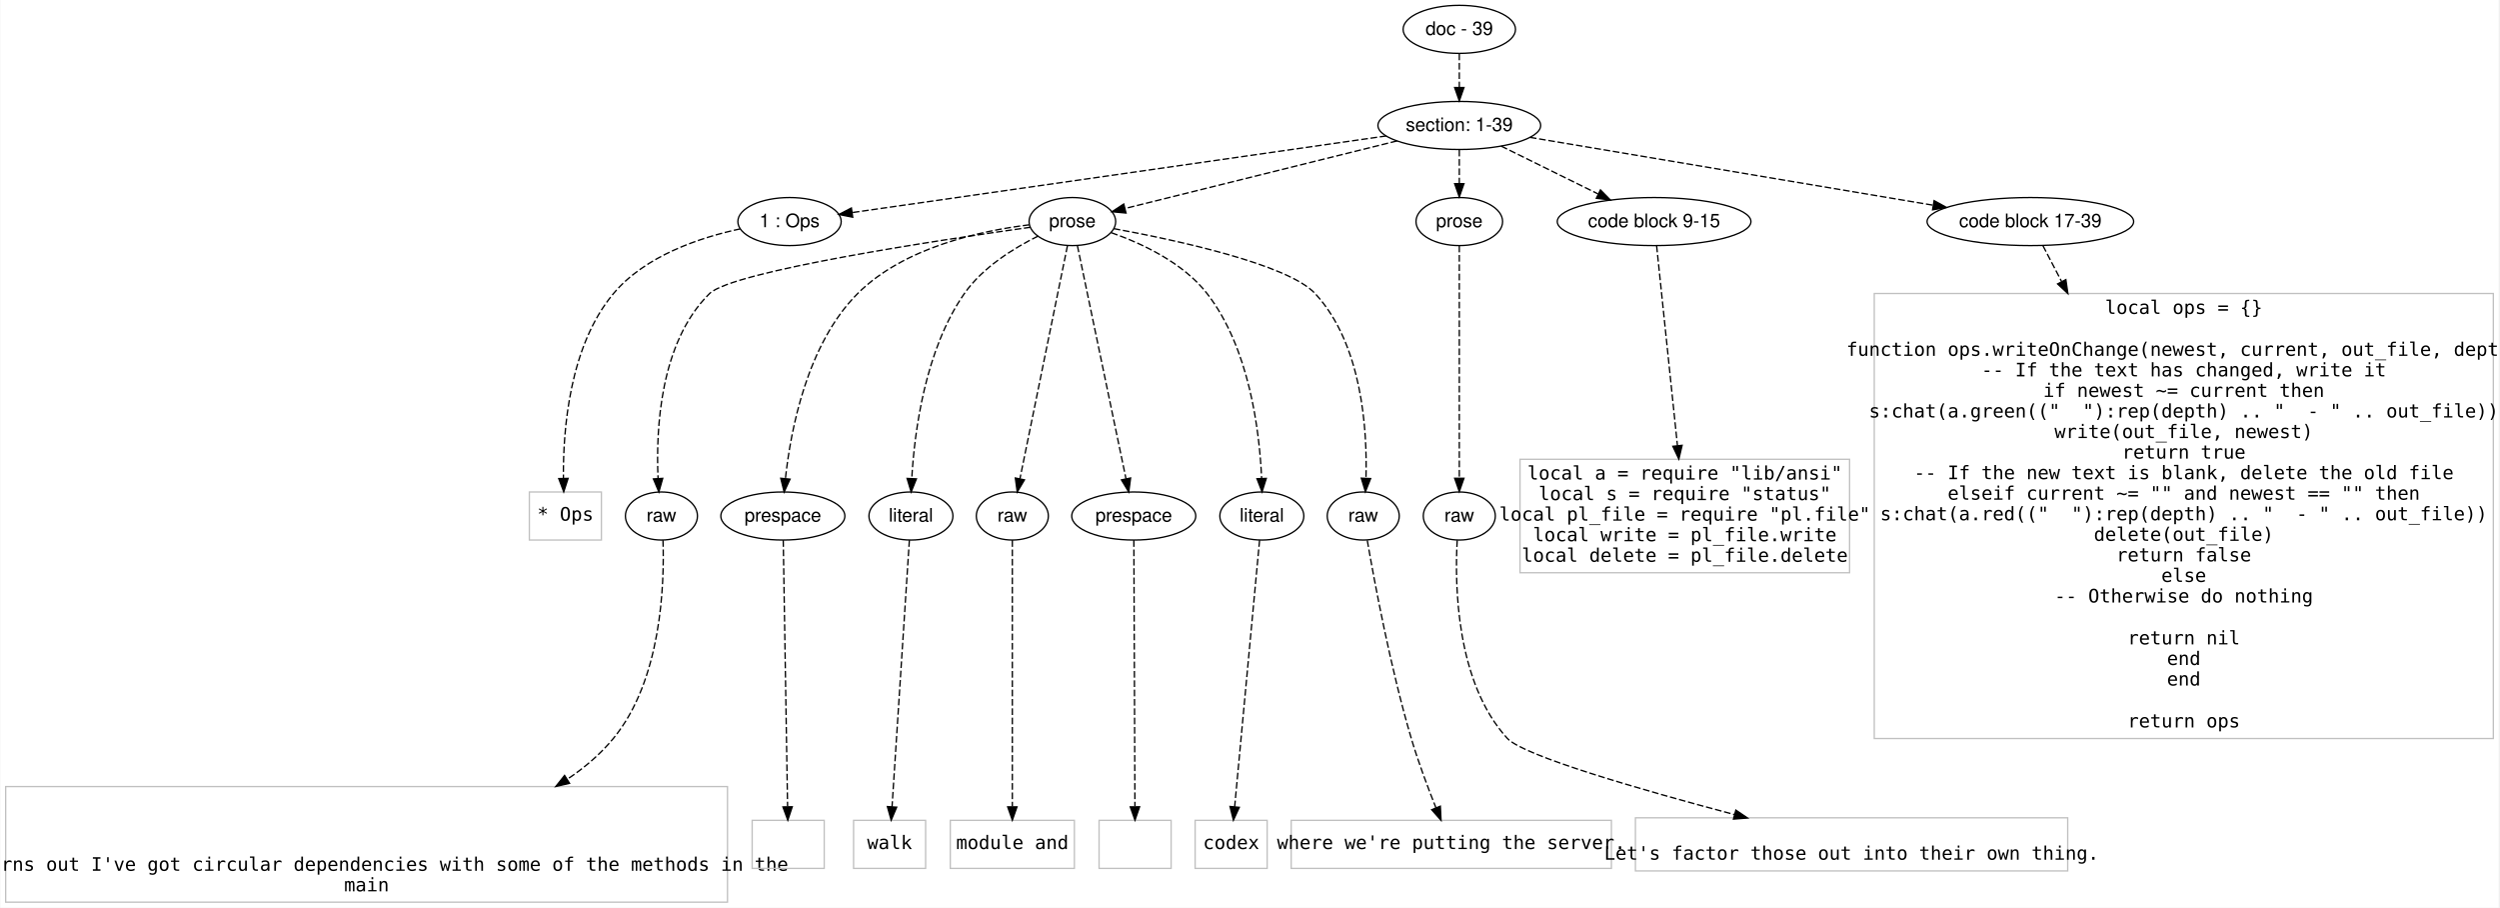
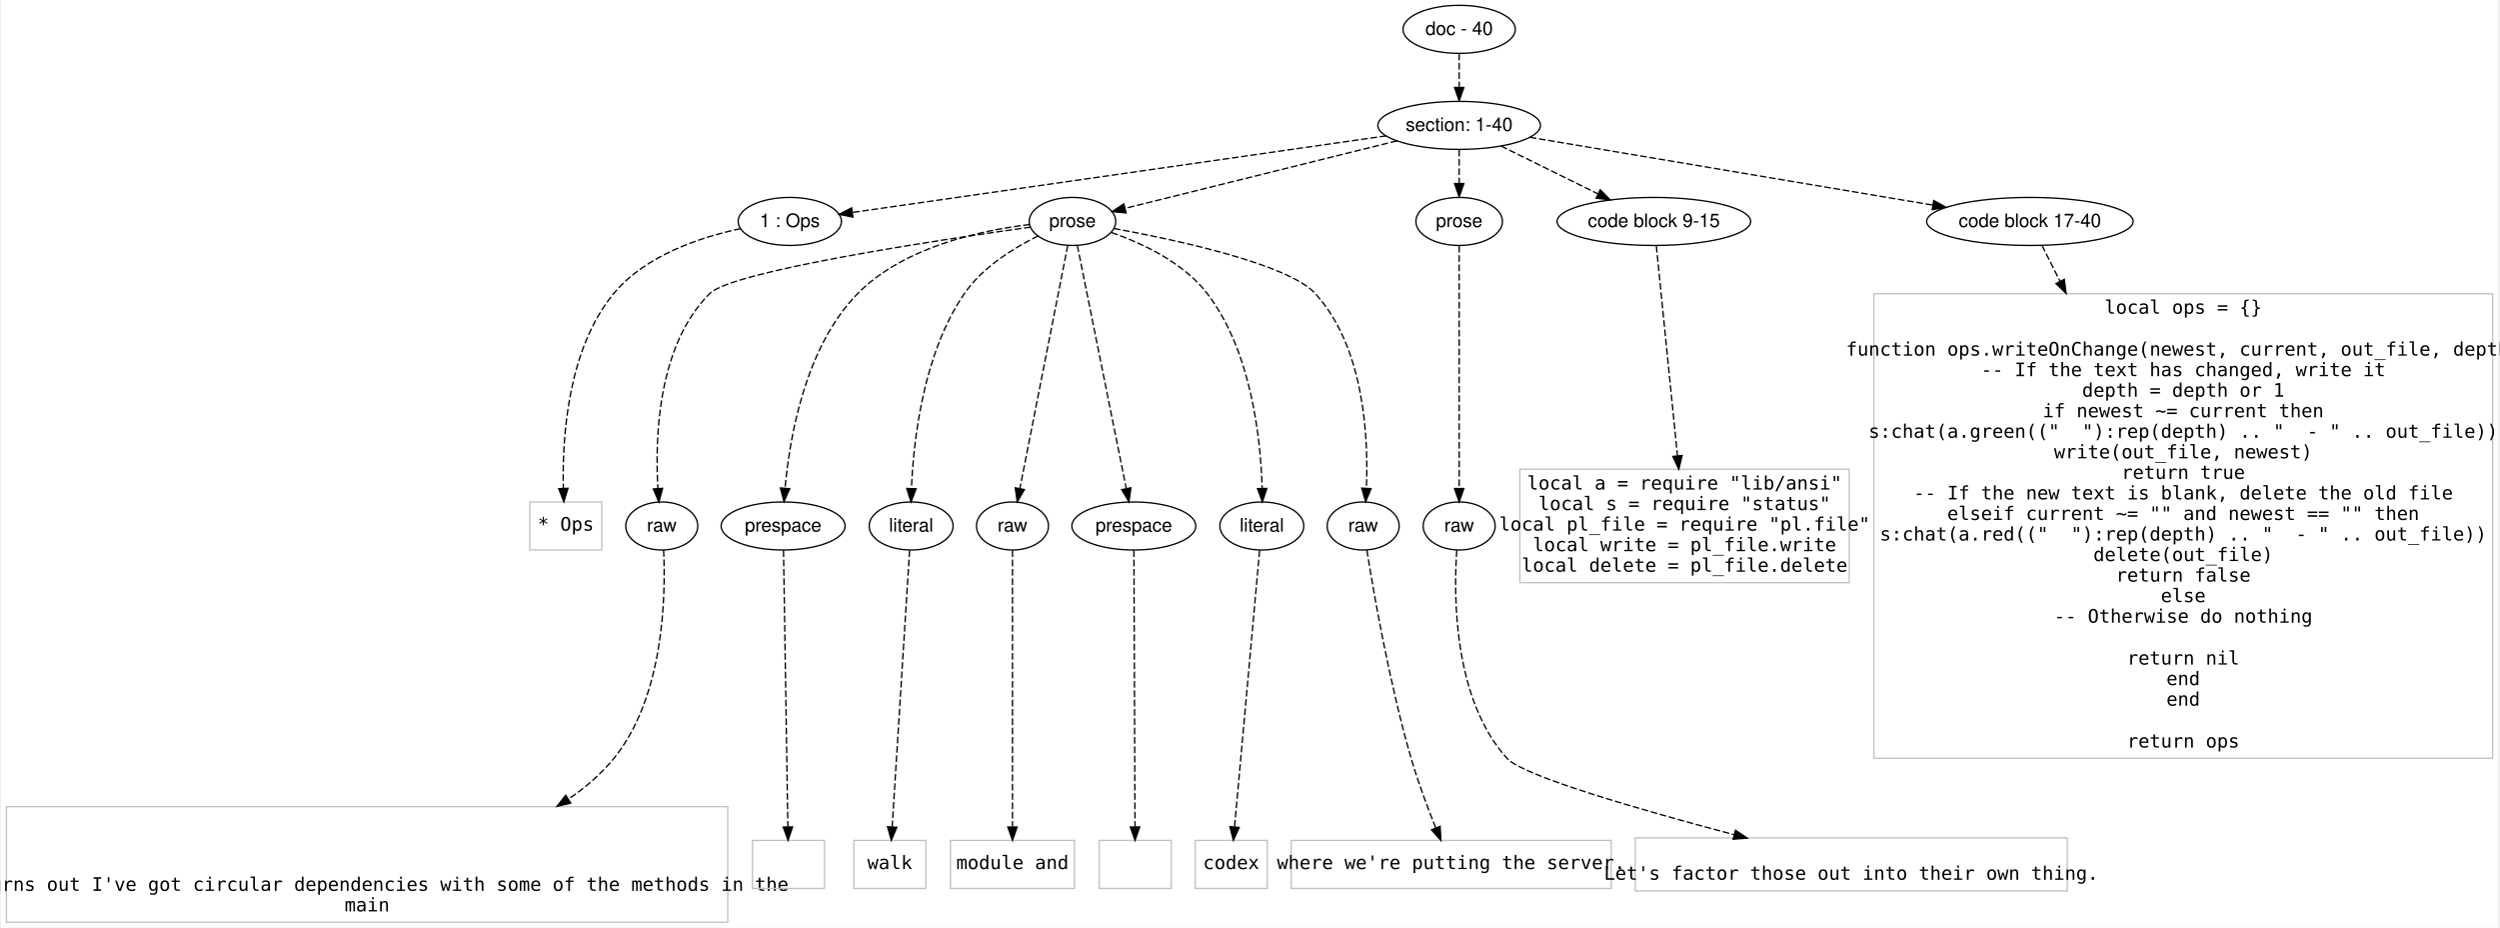
- <svg xmlns="http://www.w3.org/2000/svg" width="1873pt" height="680pt" viewBox="0.00 0.00 1872.50 680.00">
-   <g id="graph0" class="graph" transform="scale(1 1) rotate(0) translate(4 676.0006)">
-     <polygon fill="#ffffff" stroke="transparent" points="-4,4 -4,-676.001 1868.5,-676.001 1868.5,4 -4,4" />
+ <svg xmlns="http://www.w3.org/2000/svg" width="1873pt" height="695pt" viewBox="0.00 0.00 1872.50 695.40">
+   <g id="graph0" class="graph" transform="scale(1 1) rotate(0) translate(4 691.4007)">
+     <polygon fill="#ffffff" stroke="transparent" points="-4,4 -4,-691.401 1868.5,-691.401 1868.5,4 -4,4" />
    <g id="node1" class="node">
-       <ellipse fill="none" stroke="#000000" cx="1089.5" cy="-654.001" rx="42.122" ry="18" />
-       <text text-anchor="middle" x="1089.5" y="-649.801" font-family="Helvetica,sans-Serif" font-size="14.00" fill="#000000">doc - 39</text>
+       <ellipse fill="none" stroke="#000000" cx="1089.5" cy="-669.401" rx="42.122" ry="18" />
+       <text text-anchor="middle" x="1089.5" y="-665.201" font-family="Helvetica,sans-Serif" font-size="14.00" fill="#000000">doc - 40</text>
    </g>
    <g id="node2" class="node">
-       <ellipse fill="none" stroke="#000000" cx="1089.5" cy="-582.001" rx="60.983" ry="18" />
-       <text text-anchor="middle" x="1089.5" y="-577.801" font-family="Helvetica,sans-Serif" font-size="14.00" fill="#000000">section: 1-39</text>
+       <ellipse fill="none" stroke="#000000" cx="1089.5" cy="-597.401" rx="60.983" ry="18" />
+       <text text-anchor="middle" x="1089.5" y="-593.201" font-family="Helvetica,sans-Serif" font-size="14.00" fill="#000000">section: 1-40</text>
    </g>
    <g id="edge1" class="edge">
-       <path fill="none" stroke="#000000" stroke-dasharray="5,2" d="M1089.5,-635.832C1089.5,-628.132 1089.5,-618.975 1089.5,-610.417" />
-       <polygon fill="#000000" stroke="#000000" points="1093,-610.414 1089.5,-600.414 1086,-610.414 1093,-610.414" />
+       <path fill="none" stroke="#000000" stroke-dasharray="5,2" d="M1089.5,-651.232C1089.5,-643.532 1089.5,-634.375 1089.5,-625.817" />
+       <polygon fill="#000000" stroke="#000000" points="1093,-625.814 1089.5,-615.814 1086,-625.814 1093,-625.814" />
    </g>
    <g id="node3" class="node">
-       <ellipse fill="none" stroke="#000000" cx="587.5" cy="-510.001" rx="38.73" ry="18" />
-       <text text-anchor="middle" x="587.5" y="-505.801" font-family="Helvetica,sans-Serif" font-size="14.00" fill="#000000">1 : Ops</text>
+       <ellipse fill="none" stroke="#000000" cx="587.5" cy="-525.401" rx="38.73" ry="18" />
+       <text text-anchor="middle" x="587.5" y="-521.201" font-family="Helvetica,sans-Serif" font-size="14.00" fill="#000000">1 : Ops</text>
    </g>
    <g id="edge2" class="edge">
-       <path fill="none" stroke="#000000" stroke-dasharray="5,2" d="M1034.822,-574.158C935.623,-559.931 727.659,-530.103 634.447,-516.734" />
-       <polygon fill="#000000" stroke="#000000" points="634.855,-513.257 624.459,-515.302 633.861,-520.186 634.855,-513.257" />
+       <path fill="none" stroke="#000000" stroke-dasharray="5,2" d="M1034.822,-589.558C935.623,-575.331 727.659,-545.503 634.447,-532.134" />
+       <polygon fill="#000000" stroke="#000000" points="634.855,-528.657 624.459,-530.702 633.861,-535.586 634.855,-528.657" />
    </g>
    <g id="node4" class="node">
-       <ellipse fill="none" stroke="#000000" cx="799.5" cy="-510.001" rx="32.459" ry="18" />
-       <text text-anchor="middle" x="799.5" y="-505.801" font-family="Helvetica,sans-Serif" font-size="14.00" fill="#000000">prose</text>
+       <ellipse fill="none" stroke="#000000" cx="799.5" cy="-525.401" rx="32.459" ry="18" />
+       <text text-anchor="middle" x="799.5" y="-521.201" font-family="Helvetica,sans-Serif" font-size="14.00" fill="#000000">prose</text>
    </g>
    <g id="edge3" class="edge">
-       <path fill="none" stroke="#000000" stroke-dasharray="5,2" d="M1042.907,-570.433C986.35,-556.391 891.976,-532.96 838.885,-519.779" />
-       <polygon fill="#000000" stroke="#000000" points="839.704,-516.376 829.155,-517.363 838.017,-523.17 839.704,-516.376" />
+       <path fill="none" stroke="#000000" stroke-dasharray="5,2" d="M1042.907,-585.833C986.35,-571.791 891.976,-548.36 838.885,-535.179" />
+       <polygon fill="#000000" stroke="#000000" points="839.704,-531.776 829.155,-532.763 838.017,-538.57 839.704,-531.776" />
    </g>
    <g id="node5" class="node">
-       <ellipse fill="none" stroke="#000000" cx="1089.5" cy="-510.001" rx="32.459" ry="18" />
-       <text text-anchor="middle" x="1089.5" y="-505.801" font-family="Helvetica,sans-Serif" font-size="14.00" fill="#000000">prose</text>
+       <ellipse fill="none" stroke="#000000" cx="1089.5" cy="-525.401" rx="32.459" ry="18" />
+       <text text-anchor="middle" x="1089.5" y="-521.201" font-family="Helvetica,sans-Serif" font-size="14.00" fill="#000000">prose</text>
    </g>
    <g id="edge4" class="edge">
-       <path fill="none" stroke="#000000" stroke-dasharray="5,2" d="M1089.5,-563.832C1089.5,-556.132 1089.5,-546.975 1089.5,-538.417" />
-       <polygon fill="#000000" stroke="#000000" points="1093,-538.414 1089.5,-528.414 1086,-538.414 1093,-538.414" />
+       <path fill="none" stroke="#000000" stroke-dasharray="5,2" d="M1089.5,-579.232C1089.5,-571.532 1089.5,-562.375 1089.5,-553.817" />
+       <polygon fill="#000000" stroke="#000000" points="1093,-553.814 1089.5,-543.814 1086,-553.814 1093,-553.814" />
    </g>
    <g id="node6" class="node">
-       <ellipse fill="none" stroke="#000000" cx="1235.5" cy="-510.001" rx="72.584" ry="18" />
-       <text text-anchor="middle" x="1235.5" y="-505.801" font-family="Helvetica,sans-Serif" font-size="14.00" fill="#000000">code block 9-15</text>
+       <ellipse fill="none" stroke="#000000" cx="1235.5" cy="-525.401" rx="72.584" ry="18" />
+       <text text-anchor="middle" x="1235.5" y="-521.201" font-family="Helvetica,sans-Serif" font-size="14.00" fill="#000000">code block 9-15</text>
    </g>
    <g id="edge5" class="edge">
-       <path fill="none" stroke="#000000" stroke-dasharray="5,2" d="M1120.821,-566.555C1142.03,-556.096 1170.297,-542.155 1193.46,-530.732" />
-       <polygon fill="#000000" stroke="#000000" points="1195.291,-533.732 1202.712,-526.17 1192.195,-527.454 1195.291,-533.732" />
+       <path fill="none" stroke="#000000" stroke-dasharray="5,2" d="M1120.821,-581.955C1142.03,-571.496 1170.297,-557.555 1193.46,-546.133" />
+       <polygon fill="#000000" stroke="#000000" points="1195.291,-549.132 1202.712,-541.57 1192.195,-542.854 1195.291,-549.132" />
    </g>
    <g id="node7" class="node">
-       <ellipse fill="none" stroke="#000000" cx="1517.5" cy="-510.001" rx="77.421" ry="18" />
-       <text text-anchor="middle" x="1517.5" y="-505.801" font-family="Helvetica,sans-Serif" font-size="14.00" fill="#000000">code block 17-39</text>
+       <ellipse fill="none" stroke="#000000" cx="1517.5" cy="-525.401" rx="77.421" ry="18" />
+       <text text-anchor="middle" x="1517.5" y="-521.201" font-family="Helvetica,sans-Serif" font-size="14.00" fill="#000000">code block 17-40</text>
    </g>
    <g id="edge6" class="edge">
-       <path fill="none" stroke="#000000" stroke-dasharray="5,2" d="M1142.41,-573.1C1218.462,-560.306 1358.939,-536.674 1444.723,-522.244" />
-       <polygon fill="#000000" stroke="#000000" points="1445.367,-525.684 1454.648,-520.574 1444.206,-518.781 1445.367,-525.684" />
+       <path fill="none" stroke="#000000" stroke-dasharray="5,2" d="M1142.41,-588.5C1218.462,-575.706 1358.939,-552.074 1444.723,-537.644" />
+       <polygon fill="#000000" stroke="#000000" points="1445.367,-541.085 1454.648,-535.974 1444.206,-534.182 1445.367,-541.085" />
    </g>
    <g id="node8" class="node">
-       <polygon fill="none" stroke="#c0c0c0" points="446.5,-307.4 392.5,-307.4 392.5,-271.4 446.5,-271.4 446.5,-307.4" />
-       <text text-anchor="middle" x="419.5" y="-285.9" font-family="Inconsolata" font-size="14.00" fill="#000000">* Ops</text>
+       <polygon fill="none" stroke="#c0c0c0" points="446.5,-315.1 392.5,-315.1 392.5,-279.1 446.5,-279.1 446.5,-315.1" />
+       <text text-anchor="middle" x="419.5" y="-293.6" font-family="Inconsolata" font-size="14.00" fill="#000000">* Ops</text>
    </g>
    <g id="edge7" class="edge">
-       <path fill="none" stroke="#000000" stroke-dasharray="5,2" d="M550.62,-504.533C520.577,-498.111 479.359,-484.463 455.5,-456.001 422.509,-416.645 417.704,-354.084 418.031,-317.867" />
-       <polygon fill="#000000" stroke="#000000" points="421.538,-317.607 418.272,-307.528 414.54,-317.444 421.538,-317.607" />
+       <path fill="none" stroke="#000000" stroke-dasharray="5,2" d="M550.553,-519.989C520.469,-513.601 479.229,-499.972 455.5,-471.401 420.822,-429.646 416.784,-363.127 417.665,-325.488" />
+       <polygon fill="#000000" stroke="#000000" points="421.172,-325.361 418.045,-315.238 414.177,-325.101 421.172,-325.361" />
    </g>
    <g id="node9" class="node">
-       <ellipse fill="none" stroke="#000000" cx="491.5" cy="-289.4" rx="27" ry="18" />
-       <text text-anchor="middle" x="491.5" y="-285.2" font-family="Helvetica,sans-Serif" font-size="14.00" fill="#000000">raw</text>
+       <ellipse fill="none" stroke="#000000" cx="491.5" cy="-297.1" rx="27" ry="18" />
+       <text text-anchor="middle" x="491.5" y="-292.9" font-family="Helvetica,sans-Serif" font-size="14.00" fill="#000000">raw</text>
    </g>
    <g id="edge8" class="edge">
-       <path fill="none" stroke="#000000" stroke-dasharray="5,2" d="M768.103,-505.731C700.244,-496.226 544.621,-472.836 527.5,-456.001 490.437,-419.556 487.287,-354.685 488.96,-317.558" />
-       <polygon fill="#000000" stroke="#000000" points="492.463,-317.62 489.569,-307.428 485.476,-317.2 492.463,-317.62" />
+       <path fill="none" stroke="#000000" stroke-dasharray="5,2" d="M768.092,-521.142C700.21,-511.661 544.544,-488.314 527.5,-471.401 488.507,-432.706 486.31,-363.692 488.608,-325.133" />
+       <polygon fill="#000000" stroke="#000000" points="492.102,-325.347 489.349,-315.116 485.121,-324.83 492.102,-325.347" />
    </g>
    <g id="node10" class="node">
-       <ellipse fill="none" stroke="#000000" cx="582.5" cy="-289.4" rx="46.474" ry="18" />
-       <text text-anchor="middle" x="582.5" y="-285.2" font-family="Helvetica,sans-Serif" font-size="14.00" fill="#000000">prespace</text>
+       <ellipse fill="none" stroke="#000000" cx="582.5" cy="-297.1" rx="46.474" ry="18" />
+       <text text-anchor="middle" x="582.5" y="-292.9" font-family="Helvetica,sans-Serif" font-size="14.00" fill="#000000">prespace</text>
    </g>
    <g id="edge9" class="edge">
-       <path fill="none" stroke="#000000" stroke-dasharray="5,2" d="M767.28,-507.578C731.229,-503.179 673.325,-490.803 638.5,-456.001 600.684,-418.21 588.4,-354.112 584.413,-317.416" />
-       <polygon fill="#000000" stroke="#000000" points="587.892,-317.025 583.458,-307.402 580.923,-317.69 587.892,-317.025" />
+       <path fill="none" stroke="#000000" stroke-dasharray="5,2" d="M767.519,-523.101C731.413,-518.814 673.195,-506.541 638.5,-471.401 599.172,-431.568 587.452,-364.049 583.967,-325.789" />
+       <polygon fill="#000000" stroke="#000000" points="587.422,-325.068 583.157,-315.369 580.443,-325.61 587.422,-325.068" />
    </g>
    <g id="node11" class="node">
-       <ellipse fill="none" stroke="#000000" cx="678.5" cy="-289.4" rx="31.481" ry="18" />
-       <text text-anchor="middle" x="678.5" y="-285.2" font-family="Helvetica,sans-Serif" font-size="14.00" fill="#000000">literal</text>
+       <ellipse fill="none" stroke="#000000" cx="678.5" cy="-297.1" rx="31.481" ry="18" />
+       <text text-anchor="middle" x="678.5" y="-292.9" font-family="Helvetica,sans-Serif" font-size="14.00" fill="#000000">literal</text>
    </g>
    <g id="edge10" class="edge">
-       <path fill="none" stroke="#000000" stroke-dasharray="5,2" d="M773.788,-499.122C755.653,-490.144 732.233,-475.683 718.5,-456.001 689.115,-413.886 681.172,-352.806 679.114,-317.494" />
-       <polygon fill="#000000" stroke="#000000" points="682.606,-317.239 678.648,-307.412 675.614,-317.563 682.606,-317.239" />
+       <path fill="none" stroke="#000000" stroke-dasharray="5,2" d="M773.729,-514.562C755.565,-505.606 732.134,-491.151 718.5,-471.401 687.678,-426.751 680.297,-361.841 678.716,-325.135" />
+       <polygon fill="#000000" stroke="#000000" points="682.214,-325.021 678.4,-315.137 675.218,-325.242 682.214,-325.021" />
    </g>
    <g id="node12" class="node">
-       <ellipse fill="none" stroke="#000000" cx="754.5" cy="-289.4" rx="27" ry="18" />
-       <text text-anchor="middle" x="754.5" y="-285.2" font-family="Helvetica,sans-Serif" font-size="14.00" fill="#000000">raw</text>
+       <ellipse fill="none" stroke="#000000" cx="754.5" cy="-297.1" rx="27" ry="18" />
+       <text text-anchor="middle" x="754.5" y="-292.9" font-family="Helvetica,sans-Serif" font-size="14.00" fill="#000000">raw</text>
    </g>
    <g id="edge11" class="edge">
-       <path fill="none" stroke="#000000" stroke-dasharray="5,2" d="M795.817,-491.948C787.97,-453.475 769.551,-363.185 760.185,-317.27" />
-       <polygon fill="#000000" stroke="#000000" points="763.598,-316.492 758.17,-307.393 756.74,-317.891 763.598,-316.492" />
+       <path fill="none" stroke="#000000" stroke-dasharray="5,2" d="M795.969,-507.486C788.168,-467.908 769.414,-372.762 760.035,-325.182" />
+       <polygon fill="#000000" stroke="#000000" points="763.445,-324.382 758.077,-315.247 756.577,-325.736 763.445,-324.382" />
    </g>
    <g id="node13" class="node">
-       <ellipse fill="none" stroke="#000000" cx="845.5" cy="-289.4" rx="46.474" ry="18" />
-       <text text-anchor="middle" x="845.5" y="-285.2" font-family="Helvetica,sans-Serif" font-size="14.00" fill="#000000">prespace</text>
+       <ellipse fill="none" stroke="#000000" cx="845.5" cy="-297.1" rx="46.474" ry="18" />
+       <text text-anchor="middle" x="845.5" y="-292.9" font-family="Helvetica,sans-Serif" font-size="14.00" fill="#000000">prespace</text>
    </g>
    <g id="edge12" class="edge">
-       <path fill="none" stroke="#000000" stroke-dasharray="5,2" d="M803.264,-491.948C811.287,-453.475 830.114,-363.185 839.689,-317.27" />
-       <polygon fill="#000000" stroke="#000000" points="843.133,-317.897 841.748,-307.393 836.28,-316.468 843.133,-317.897" />
+       <path fill="none" stroke="#000000" stroke-dasharray="5,2" d="M803.11,-507.486C811.084,-467.908 830.255,-372.762 839.842,-325.182" />
+       <polygon fill="#000000" stroke="#000000" points="843.299,-325.742 841.844,-315.247 836.437,-324.359 843.299,-325.742" />
    </g>
    <g id="node14" class="node">
-       <ellipse fill="none" stroke="#000000" cx="941.5" cy="-289.4" rx="31.481" ry="18" />
-       <text text-anchor="middle" x="941.5" y="-285.2" font-family="Helvetica,sans-Serif" font-size="14.00" fill="#000000">literal</text>
+       <ellipse fill="none" stroke="#000000" cx="941.5" cy="-297.1" rx="31.481" ry="18" />
+       <text text-anchor="middle" x="941.5" y="-292.9" font-family="Helvetica,sans-Serif" font-size="14.00" fill="#000000">literal</text>
    </g>
    <g id="edge13" class="edge">
-       <path fill="none" stroke="#000000" stroke-dasharray="5,2" d="M828.62,-501.685C851.509,-493.656 882.444,-479.238 900.5,-456.001 932.134,-415.287 939.734,-353.465 941.338,-317.692" />
-       <polygon fill="#000000" stroke="#000000" points="944.843,-317.585 941.664,-307.479 937.847,-317.362 944.843,-317.585" />
+       <path fill="none" stroke="#000000" stroke-dasharray="5,2" d="M828.684,-517.134C851.61,-509.134 882.564,-494.731 900.5,-471.401 933.696,-428.221 940.658,-362.504 941.746,-325.323" />
+       <polygon fill="#000000" stroke="#000000" points="945.247,-325.253 941.916,-315.196 938.248,-325.136 945.247,-325.253" />
    </g>
    <g id="node15" class="node">
-       <ellipse fill="none" stroke="#000000" cx="1017.5" cy="-289.4" rx="27" ry="18" />
-       <text text-anchor="middle" x="1017.5" y="-285.2" font-family="Helvetica,sans-Serif" font-size="14.00" fill="#000000">raw</text>
+       <ellipse fill="none" stroke="#000000" cx="1017.5" cy="-297.1" rx="27" ry="18" />
+       <text text-anchor="middle" x="1017.5" y="-292.9" font-family="Helvetica,sans-Serif" font-size="14.00" fill="#000000">raw</text>
    </g>
    <g id="edge14" class="edge">
-       <path fill="none" stroke="#000000" stroke-dasharray="5,2" d="M830.456,-504.727C876.804,-496.207 960.997,-478.116 981.5,-456.001 1016.657,-418.08 1020.591,-354.3 1019.547,-317.634" />
-       <polygon fill="#000000" stroke="#000000" points="1023.043,-317.46 1019.118,-307.62 1016.049,-317.76 1023.043,-317.46" />
+       <path fill="none" stroke="#000000" stroke-dasharray="5,2" d="M830.481,-520.15C876.862,-511.661 961.098,-493.609 981.5,-471.401 1018.315,-431.326 1021.514,-363.898 1019.926,-325.718" />
+       <polygon fill="#000000" stroke="#000000" points="1023.397,-325.11 1019.343,-315.322 1016.408,-325.502 1023.397,-325.11" />
    </g>
    <g id="node23" class="node">
-       <ellipse fill="none" stroke="#000000" cx="1089.5" cy="-289.4" rx="27" ry="18" />
-       <text text-anchor="middle" x="1089.5" y="-285.2" font-family="Helvetica,sans-Serif" font-size="14.00" fill="#000000">raw</text>
+       <ellipse fill="none" stroke="#000000" cx="1089.5" cy="-297.1" rx="27" ry="18" />
+       <text text-anchor="middle" x="1089.5" y="-292.9" font-family="Helvetica,sans-Serif" font-size="14.00" fill="#000000">raw</text>
    </g>
    <g id="edge22" class="edge">
-       <path fill="none" stroke="#000000" stroke-dasharray="5,2" d="M1089.5,-491.948C1089.5,-453.652 1089.5,-364.011 1089.5,-317.903" />
-       <polygon fill="#000000" stroke="#000000" points="1093,-317.702 1089.5,-307.702 1086,-317.702 1093,-317.702" />
+       <path fill="none" stroke="#000000" stroke-dasharray="5,2" d="M1089.5,-507.104C1089.5,-467.348 1089.5,-372.847 1089.5,-325.36" />
+       <polygon fill="#000000" stroke="#000000" points="1093,-325.167 1089.5,-315.167 1086,-325.168 1093,-325.167" />
    </g>
    <g id="node25" class="node">
-       <polygon fill="none" stroke="#c0c0c0" points="1382,-331.901 1135,-331.901 1135,-246.9 1382,-246.9 1382,-331.901" />
-       <text text-anchor="middle" x="1258.5" y="-316.7" font-family="Inconsolata" font-size="14.00" fill="#000000">local a = require "lib/ansi"</text>
-       <text text-anchor="middle" x="1258.5" y="-301.3" font-family="Inconsolata" font-size="14.00" fill="#000000">local s = require "status"</text>
-       <text text-anchor="middle" x="1258.5" y="-285.9" font-family="Inconsolata" font-size="14.00" fill="#000000">local pl_file = require "pl.file"</text>
-       <text text-anchor="middle" x="1258.5" y="-270.5" font-family="Inconsolata" font-size="14.00" fill="#000000">local write = pl_file.write</text>
-       <text text-anchor="middle" x="1258.5" y="-255.1" font-family="Inconsolata" font-size="14.00" fill="#000000">local delete = pl_file.delete</text>
+       <polygon fill="none" stroke="#c0c0c0" points="1382,-339.601 1135,-339.601 1135,-254.6 1382,-254.6 1382,-339.601" />
+       <text text-anchor="middle" x="1258.5" y="-324.4" font-family="Inconsolata" font-size="14.00" fill="#000000">local a = require "lib/ansi"</text>
+       <text text-anchor="middle" x="1258.5" y="-309" font-family="Inconsolata" font-size="14.00" fill="#000000">local s = require "status"</text>
+       <text text-anchor="middle" x="1258.5" y="-293.6" font-family="Inconsolata" font-size="14.00" fill="#000000">local pl_file = require "pl.file"</text>
+       <text text-anchor="middle" x="1258.5" y="-278.2" font-family="Inconsolata" font-size="14.00" fill="#000000">local write = pl_file.write</text>
+       <text text-anchor="middle" x="1258.5" y="-262.8" font-family="Inconsolata" font-size="14.00" fill="#000000">local delete = pl_file.delete</text>
    </g>
    <g id="edge24" class="edge">
-       <path fill="none" stroke="#000000" stroke-dasharray="5,2" d="M1237.382,-491.948C1240.758,-459.573 1247.959,-390.504 1253.009,-342.062" />
-       <polygon fill="#000000" stroke="#000000" points="1256.496,-342.368 1254.052,-332.059 1249.534,-341.642 1256.496,-342.368" />
+       <path fill="none" stroke="#000000" stroke-dasharray="5,2" d="M1237.343,-507.104C1240.744,-473.348 1248.121,-400.126 1253.198,-349.726" />
+       <polygon fill="#000000" stroke="#000000" points="1256.693,-349.954 1254.213,-339.654 1249.728,-349.253 1256.693,-349.954" />
    </g>
    <g id="node26" class="node">
-       <polygon fill="none" stroke="#c0c0c0" points="1864.5,-456.101 1400.5,-456.101 1400.5,-122.7 1864.5,-122.7 1864.5,-456.101" />
-       <text text-anchor="middle" x="1632.5" y="-440.801" font-family="Inconsolata" font-size="14.00" fill="#000000">local ops = {}</text>
-       <text text-anchor="middle" x="1632.5" y="-409.401" font-family="Inconsolata" font-size="14.00" fill="#000000">function ops.writeOnChange(newest, current, out_file, depth)</text>
-       <text text-anchor="middle" x="1632.5" y="-394.001" font-family="Inconsolata" font-size="14.00" fill="#000000">    -- If the text has changed, write it</text>
+       <polygon fill="none" stroke="#c0c0c0" points="1864.5,-471.201 1400.5,-471.201 1400.5,-122.999 1864.5,-122.999 1864.5,-471.201" />
+       <text text-anchor="middle" x="1632.5" y="-456.201" font-family="Inconsolata" font-size="14.00" fill="#000000">local ops = {}</text>
+       <text text-anchor="middle" x="1632.5" y="-424.801" font-family="Inconsolata" font-size="14.00" fill="#000000">function ops.writeOnChange(newest, current, out_file, depth)</text>
+       <text text-anchor="middle" x="1632.5" y="-409.401" font-family="Inconsolata" font-size="14.00" fill="#000000">    -- If the text has changed, write it</text>
+       <text text-anchor="middle" x="1632.5" y="-394.001" font-family="Inconsolata" font-size="14.00" fill="#000000">    depth = depth or 1</text>
      <text text-anchor="middle" x="1632.5" y="-378.601" font-family="Inconsolata" font-size="14.00" fill="#000000">    if newest ~= current then</text>
      <text text-anchor="middle" x="1632.5" y="-363.2" font-family="Inconsolata" font-size="14.00" fill="#000000">        s:chat(a.green(("  "):rep(depth) .. "  - " .. out_file))</text>
      <text text-anchor="middle" x="1632.5" y="-347.8" font-family="Inconsolata" font-size="14.00" fill="#000000">        write(out_file, newest)</text>
      <text text-anchor="middle" x="1632.5" y="-332.4" font-family="Inconsolata" font-size="14.00" fill="#000000">        return true</text>
      <text text-anchor="middle" x="1632.5" y="-317" font-family="Inconsolata" font-size="14.00" fill="#000000">    -- If the new text is blank, delete the old file</text>
      <text text-anchor="middle" x="1632.5" y="-301.6" font-family="Inconsolata" font-size="14.00" fill="#000000">    elseif current ~= "" and newest == "" then</text>
      <text text-anchor="middle" x="1632.5" y="-286.2" font-family="Inconsolata" font-size="14.00" fill="#000000">        s:chat(a.red(("  "):rep(depth) .. "  - " .. out_file))</text>
      <text text-anchor="middle" x="1632.5" y="-270.8" font-family="Inconsolata" font-size="14.00" fill="#000000">        delete(out_file)</text>
      <text text-anchor="middle" x="1632.5" y="-255.4" font-family="Inconsolata" font-size="14.00" fill="#000000">        return false</text>
      <text text-anchor="middle" x="1632.5" y="-240" font-family="Inconsolata" font-size="14.00" fill="#000000">    else</text>
      <text text-anchor="middle" x="1632.5" y="-224.6" font-family="Inconsolata" font-size="14.00" fill="#000000">    -- Otherwise do nothing</text>
      <text text-anchor="middle" x="1632.5" y="-193.2" font-family="Inconsolata" font-size="14.00" fill="#000000">        return nil</text>
      <text text-anchor="middle" x="1632.5" y="-177.8" font-family="Inconsolata" font-size="14.00" fill="#000000">    end</text>
      <text text-anchor="middle" x="1632.5" y="-162.4" font-family="Inconsolata" font-size="14.00" fill="#000000">end</text>
      <text text-anchor="middle" x="1632.5" y="-131" font-family="Inconsolata" font-size="14.00" fill="#000000">return ops</text>
    </g>
    <g id="edge25" class="edge">
-       <path fill="none" stroke="#000000" stroke-dasharray="5,2" d="M1526.911,-491.948C1530.725,-484.632 1535.515,-475.443 1540.937,-465.041" />
-       <polygon fill="#000000" stroke="#000000" points="1544.114,-466.519 1545.633,-456.034 1537.907,-463.283 1544.114,-466.519" />
+       <path fill="none" stroke="#000000" stroke-dasharray="5,2" d="M1526.524,-507.486C1530.206,-500.177 1534.842,-490.974 1540.105,-480.524" />
+       <polygon fill="#000000" stroke="#000000" points="1543.294,-481.974 1544.667,-471.468 1537.042,-478.825 1543.294,-481.974" />
    </g>
    <g id="node16" class="node">
      <polygon fill="none" stroke="#c0c0c0" points="541,-86.7 0,-86.7 0,-.1 541,-.1 541,-86.7" />
      <text text-anchor="middle" x="270.5" y="-23.6" font-family="Inconsolata" font-size="14.00" fill="#000000">It turns out I've got circular dependencies with some of the methods in the</text>
      <text text-anchor="middle" x="270.5" y="-8.2" font-family="Inconsolata" font-size="14.00" fill="#000000">main</text>
    </g>
    <g id="edge15" class="edge">
-       <path fill="none" stroke="#000000" stroke-dasharray="5,2" d="M492.658,-271.331C493.801,-238.065 491.531,-166.537 455.5,-122.8 445.747,-110.961 433.901,-100.848 420.966,-92.217" />
-       <polygon fill="#000000" stroke="#000000" points="422.644,-89.136 412.32,-86.755 418.905,-95.055 422.644,-89.136" />
+       <path fill="none" stroke="#000000" stroke-dasharray="5,2" d="M492.883,-279.022C494.521,-244.607 493.208,-169.001 455.5,-122.8 445.892,-111.028 434.211,-100.964 421.439,-92.368" />
+       <polygon fill="#000000" stroke="#000000" points="423.214,-89.349 412.9,-86.928 419.453,-95.253 423.214,-89.349" />
    </g>
    <g id="node17" class="node">
      <polygon fill="none" stroke="#c0c0c0" points="613.5,-61.4 559.5,-61.4 559.5,-25.4 613.5,-25.4 613.5,-61.4" />
      <text text-anchor="middle" x="586.5" y="-39.9" font-family="Inconsolata" font-size="14.00" fill="#000000"> </text>
    </g>
    <g id="edge16" class="edge">
-       <path fill="none" stroke="#000000" stroke-dasharray="5,2" d="M582.794,-271.311C583.483,-228.928 585.207,-122.934 586.038,-71.831" />
-       <polygon fill="#000000" stroke="#000000" points="589.542,-71.571 586.205,-61.516 582.543,-71.457 589.542,-71.571" />
+       <path fill="none" stroke="#000000" stroke-dasharray="5,2" d="M582.788,-278.855C583.477,-235.154 585.226,-124.228 586.053,-71.747" />
+       <polygon fill="#000000" stroke="#000000" points="589.557,-71.534 586.215,-61.48 582.558,-71.424 589.557,-71.534" />
    </g>
    <g id="node18" class="node">
      <polygon fill="none" stroke="#c0c0c0" points="689.5,-61.4 635.5,-61.4 635.5,-25.4 689.5,-25.4 689.5,-61.4" />
      <text text-anchor="middle" x="662.5" y="-39.9" font-family="Inconsolata" font-size="14.00" fill="#000000">walk</text>
    </g>
    <g id="edge17" class="edge">
-       <path fill="none" stroke="#000000" stroke-dasharray="5,2" d="M677.323,-271.311C674.561,-228.839 667.644,-122.489 664.328,-71.51" />
-       <polygon fill="#000000" stroke="#000000" points="667.82,-71.267 663.678,-61.516 660.835,-71.722 667.82,-71.267" />
+       <path fill="none" stroke="#000000" stroke-dasharray="5,2" d="M677.349,-278.855C674.593,-235.154 667.597,-124.228 664.288,-71.747" />
+       <polygon fill="#000000" stroke="#000000" points="667.763,-71.24 663.64,-61.48 660.777,-71.681 667.763,-71.24" />
    </g>
    <g id="node19" class="node">
      <polygon fill="none" stroke="#c0c0c0" points="801,-61.4 708,-61.4 708,-25.4 801,-25.4 801,-61.4" />
      <text text-anchor="middle" x="754.5" y="-39.9" font-family="Inconsolata" font-size="14.00" fill="#000000"> module and</text>
    </g>
    <g id="edge18" class="edge">
-       <path fill="none" stroke="#000000" stroke-dasharray="5,2" d="M754.5,-271.311C754.5,-228.928 754.5,-122.934 754.5,-71.831" />
-       <polygon fill="#000000" stroke="#000000" points="758,-71.516 754.5,-61.516 751,-71.516 758,-71.516" />
+       <path fill="none" stroke="#000000" stroke-dasharray="5,2" d="M754.5,-278.855C754.5,-235.154 754.5,-124.228 754.5,-71.747" />
+       <polygon fill="#000000" stroke="#000000" points="758,-71.48 754.5,-61.48 751,-71.48 758,-71.48" />
    </g>
    <g id="node20" class="node">
      <polygon fill="none" stroke="#c0c0c0" points="873.5,-61.4 819.5,-61.4 819.5,-25.4 873.5,-25.4 873.5,-61.4" />
      <text text-anchor="middle" x="846.5" y="-39.9" font-family="Inconsolata" font-size="14.00" fill="#000000"> </text>
    </g>
    <g id="edge19" class="edge">
-       <path fill="none" stroke="#000000" stroke-dasharray="5,2" d="M845.573,-271.311C845.746,-228.928 846.177,-122.934 846.384,-71.831" />
-       <polygon fill="#000000" stroke="#000000" points="849.886,-71.53 846.426,-61.516 842.886,-71.501 849.886,-71.53" />
+       <path fill="none" stroke="#000000" stroke-dasharray="5,2" d="M845.572,-278.855C845.744,-235.154 846.181,-124.228 846.388,-71.747" />
+       <polygon fill="#000000" stroke="#000000" points="849.889,-71.494 846.429,-61.48 842.889,-71.466 849.889,-71.494" />
    </g>
    <g id="node21" class="node">
      <polygon fill="none" stroke="#c0c0c0" points="945.5,-61.4 891.5,-61.4 891.5,-25.4 945.5,-25.4 945.5,-61.4" />
      <text text-anchor="middle" x="918.5" y="-39.9" font-family="Inconsolata" font-size="14.00" fill="#000000">codex</text>
    </g>
    <g id="edge20" class="edge">
-       <path fill="none" stroke="#000000" stroke-dasharray="5,2" d="M939.809,-271.311C935.838,-228.839 925.894,-122.489 921.128,-71.51" />
-       <polygon fill="#000000" stroke="#000000" points="924.61,-71.146 920.194,-61.516 917.64,-71.798 924.61,-71.146" />
+       <path fill="none" stroke="#000000" stroke-dasharray="5,2" d="M939.846,-278.855C935.884,-235.154 925.828,-124.228 921.07,-71.747" />
+       <polygon fill="#000000" stroke="#000000" points="924.528,-71.123 920.139,-61.48 917.556,-71.755 924.528,-71.123" />
    </g>
    <g id="node22" class="node">
      <polygon fill="none" stroke="#c0c0c0" points="1203.5,-61.4 963.5,-61.4 963.5,-25.4 1203.5,-25.4 1203.5,-61.4" />
      <text text-anchor="middle" x="1083.5" y="-39.9" font-family="Inconsolata" font-size="14.00" fill="#000000"> where we're putting the server.</text>
    </g>
    <g id="edge21" class="edge">
-       <path fill="none" stroke="#000000" stroke-dasharray="5,2" d="M1020.522,-271.182C1025.846,-240.304 1037.834,-175.872 1053.5,-122.8 1058.702,-105.178 1065.953,-85.886 1072.024,-70.731" />
-       <polygon fill="#000000" stroke="#000000" points="1075.282,-72.011 1075.809,-61.429 1068.798,-69.372 1075.282,-72.011" />
+       <path fill="none" stroke="#000000" stroke-dasharray="5,2" d="M1020.262,-279.058C1025.358,-247.161 1037.223,-178.885 1053.5,-122.8 1058.621,-105.154 1065.871,-85.862 1071.96,-70.713" />
+       <polygon fill="#000000" stroke="#000000" points="1075.217,-71.996 1075.76,-61.415 1068.737,-69.347 1075.217,-71.996" />
    </g>
    <g id="node24" class="node">
      <polygon fill="none" stroke="#c0c0c0" points="1545.5,-63.302 1221.5,-63.302 1221.5,-23.498 1545.5,-23.498 1545.5,-63.302" />
      <text text-anchor="middle" x="1383.5" y="-31.9" font-family="Inconsolata" font-size="14.00" fill="#000000">Let's factor those out into their own thing.</text>
    </g>
    <g id="edge23" class="edge">
-       <path fill="none" stroke="#000000" stroke-dasharray="5,2" d="M1087.922,-271.218C1086.042,-237.442 1087.084,-164.659 1125.5,-122.8 1137.511,-109.712 1225.794,-84.276 1295.79,-65.709" />
-       <polygon fill="#000000" stroke="#000000" points="1296.76,-69.073 1305.536,-63.137 1294.974,-62.305 1296.76,-69.073" />
+       <path fill="none" stroke="#000000" stroke-dasharray="5,2" d="M1087.697,-278.916C1085.291,-243.981 1085.275,-167.035 1125.5,-122.8 1137.451,-109.657 1225.745,-84.231 1295.76,-65.682" />
+       <polygon fill="#000000" stroke="#000000" points="1296.731,-69.045 1305.508,-63.112 1294.947,-62.277 1296.731,-69.045" />
    </g>
  </g>
</svg>
